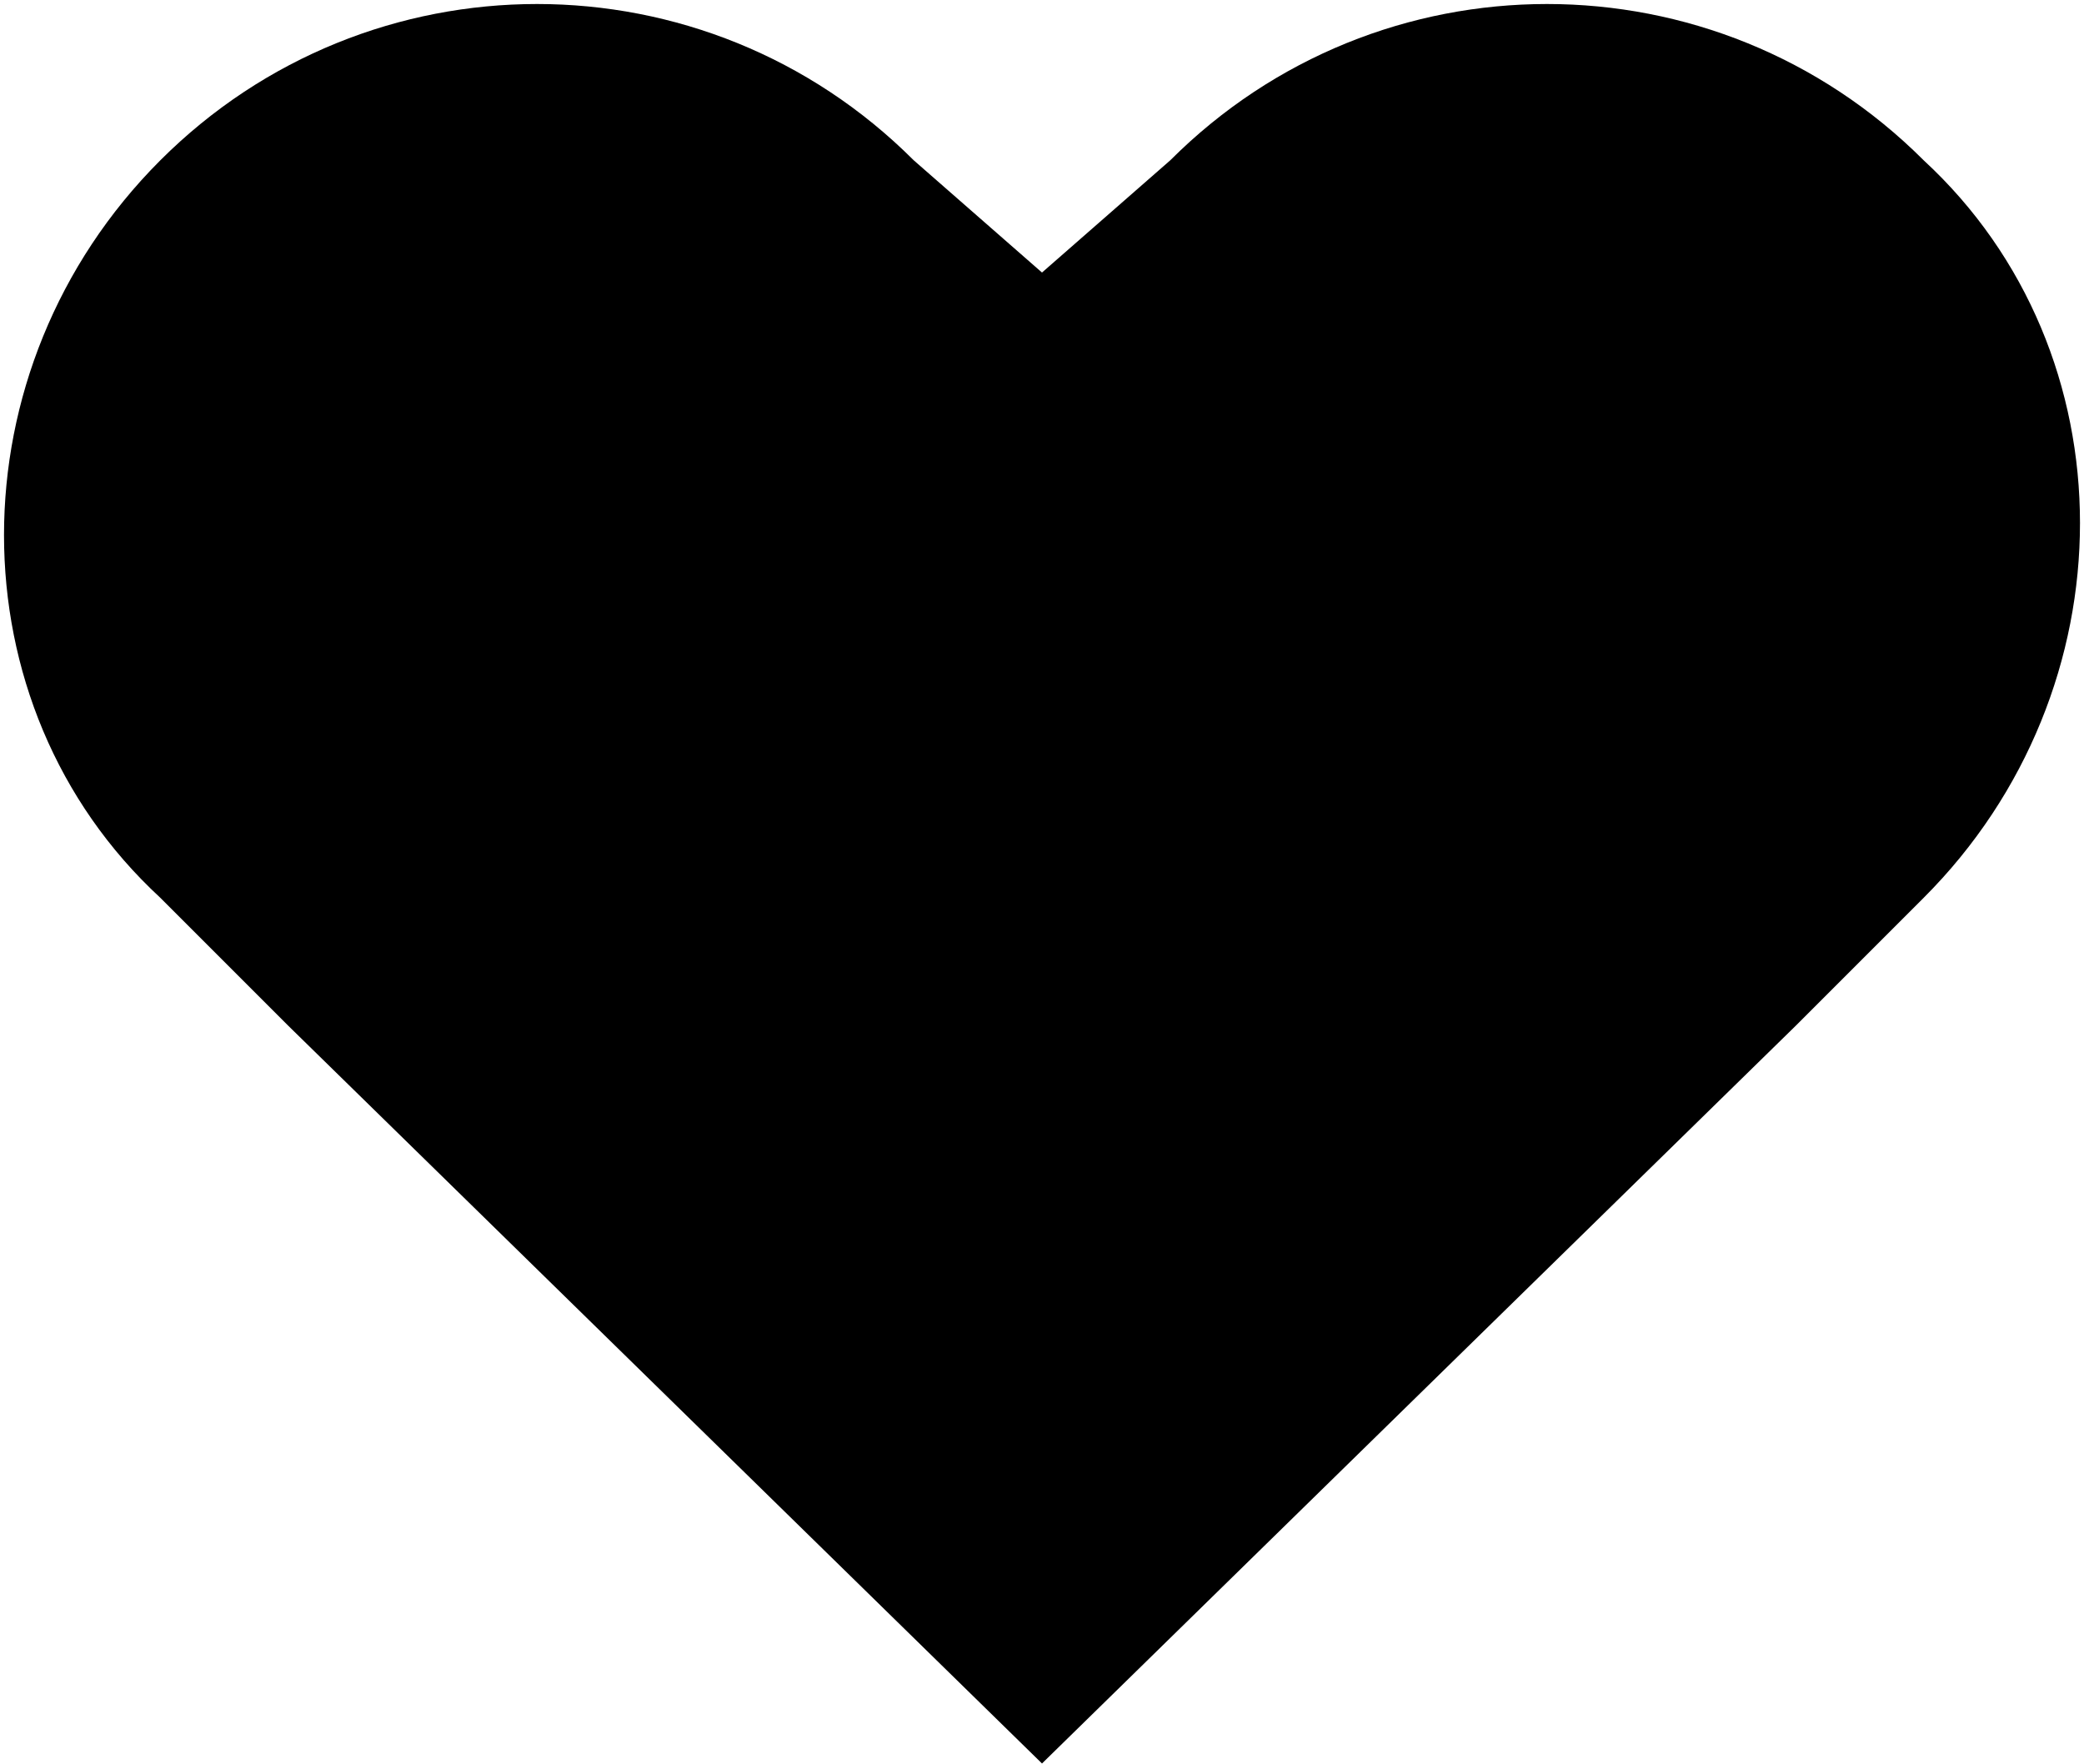
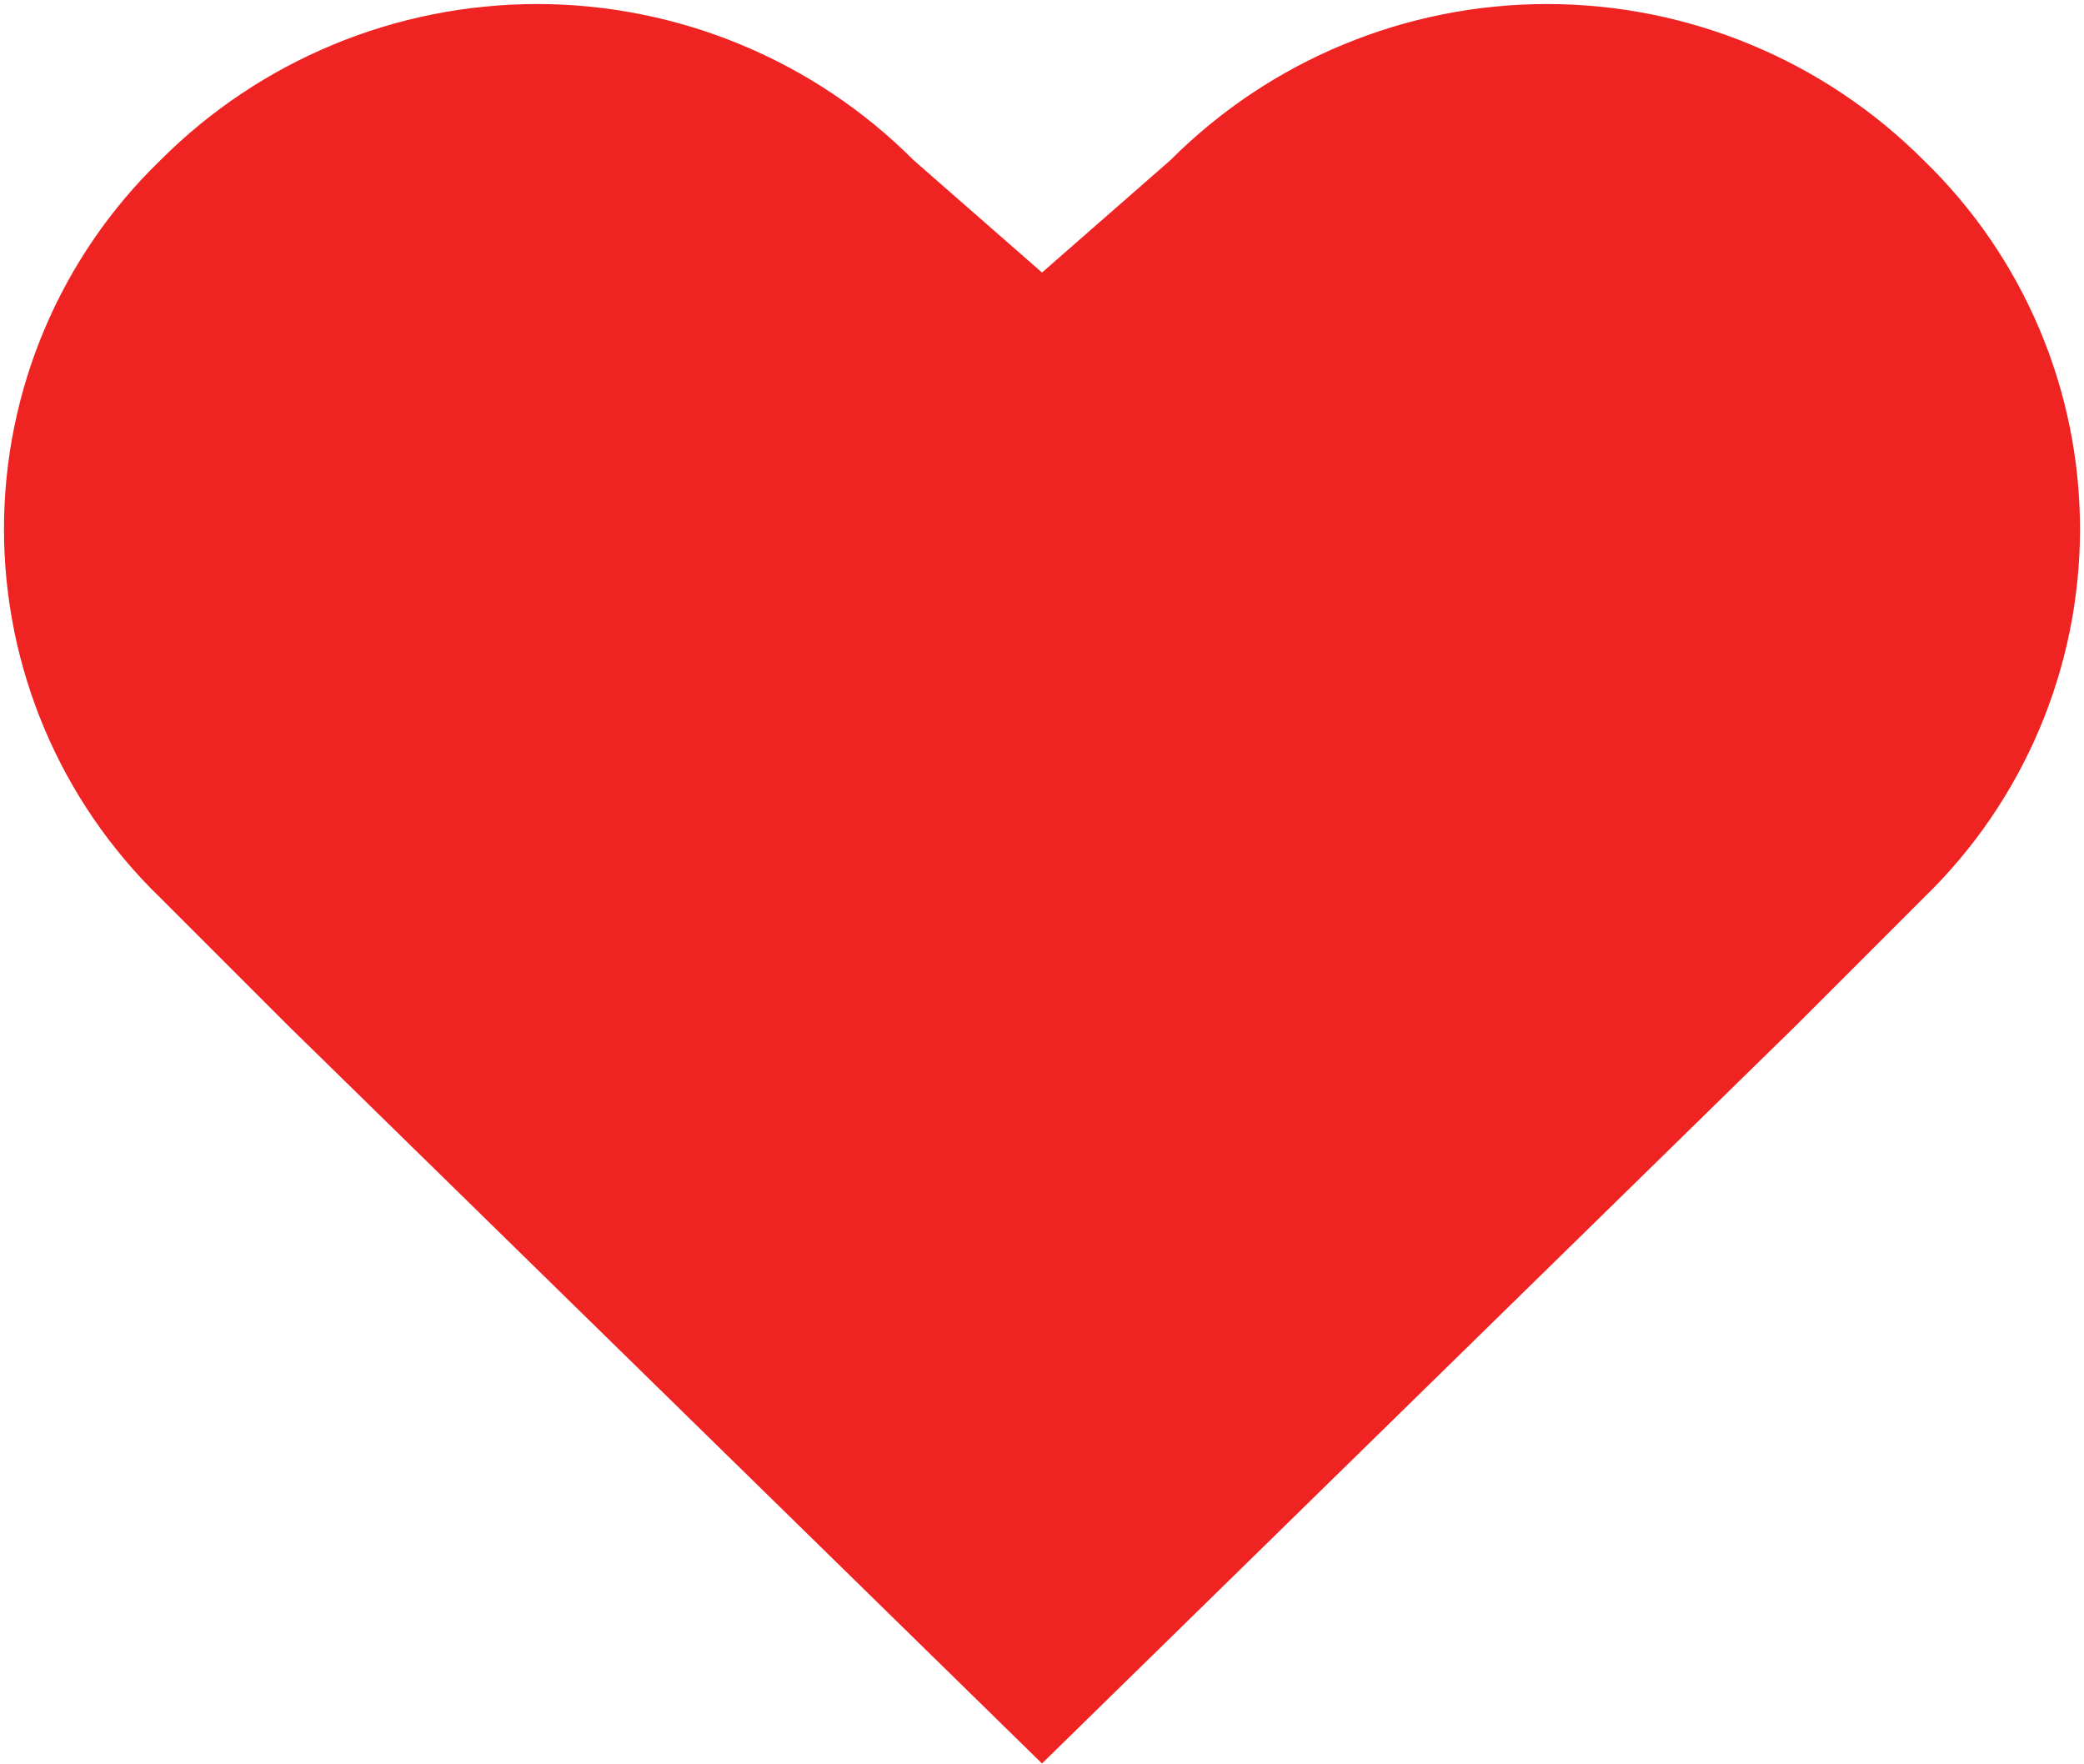
- <svg xmlns="http://www.w3.org/2000/svg" version="1.1" id="heart" x="0px" y="0px" viewBox="0 0 13 11" style="enable-background:new 0 0 13 11;" xml:space="preserve">
-   <path d="M12,1c-1.3-1.3-3.4-1.3-4.7,0L6.5,1.7L5.7,1C4.4-0.3,2.3-0.3,1,1c-1.3,1.3-1.3,3.4,0,4.6l0.8,0.8L6.5,11l4.7-4.6L12,5.6     C13.3,4.3,13.3,2.2,12,1z" />
+ <svg xmlns="http://www.w3.org/2000/svg" viewBox="0 0 13 11" fill="#f02323">
+   <path d="M12 1a3.32 3.32 0 00-4.7 0l-.8.7-.8-.7A3.32 3.32 0 001 1a3.2 3.2 0 000 4.6l.8.8L6.5 11l4.7-4.6.8-.8A3.2 3.2 0 0012 1z" />
</svg>
